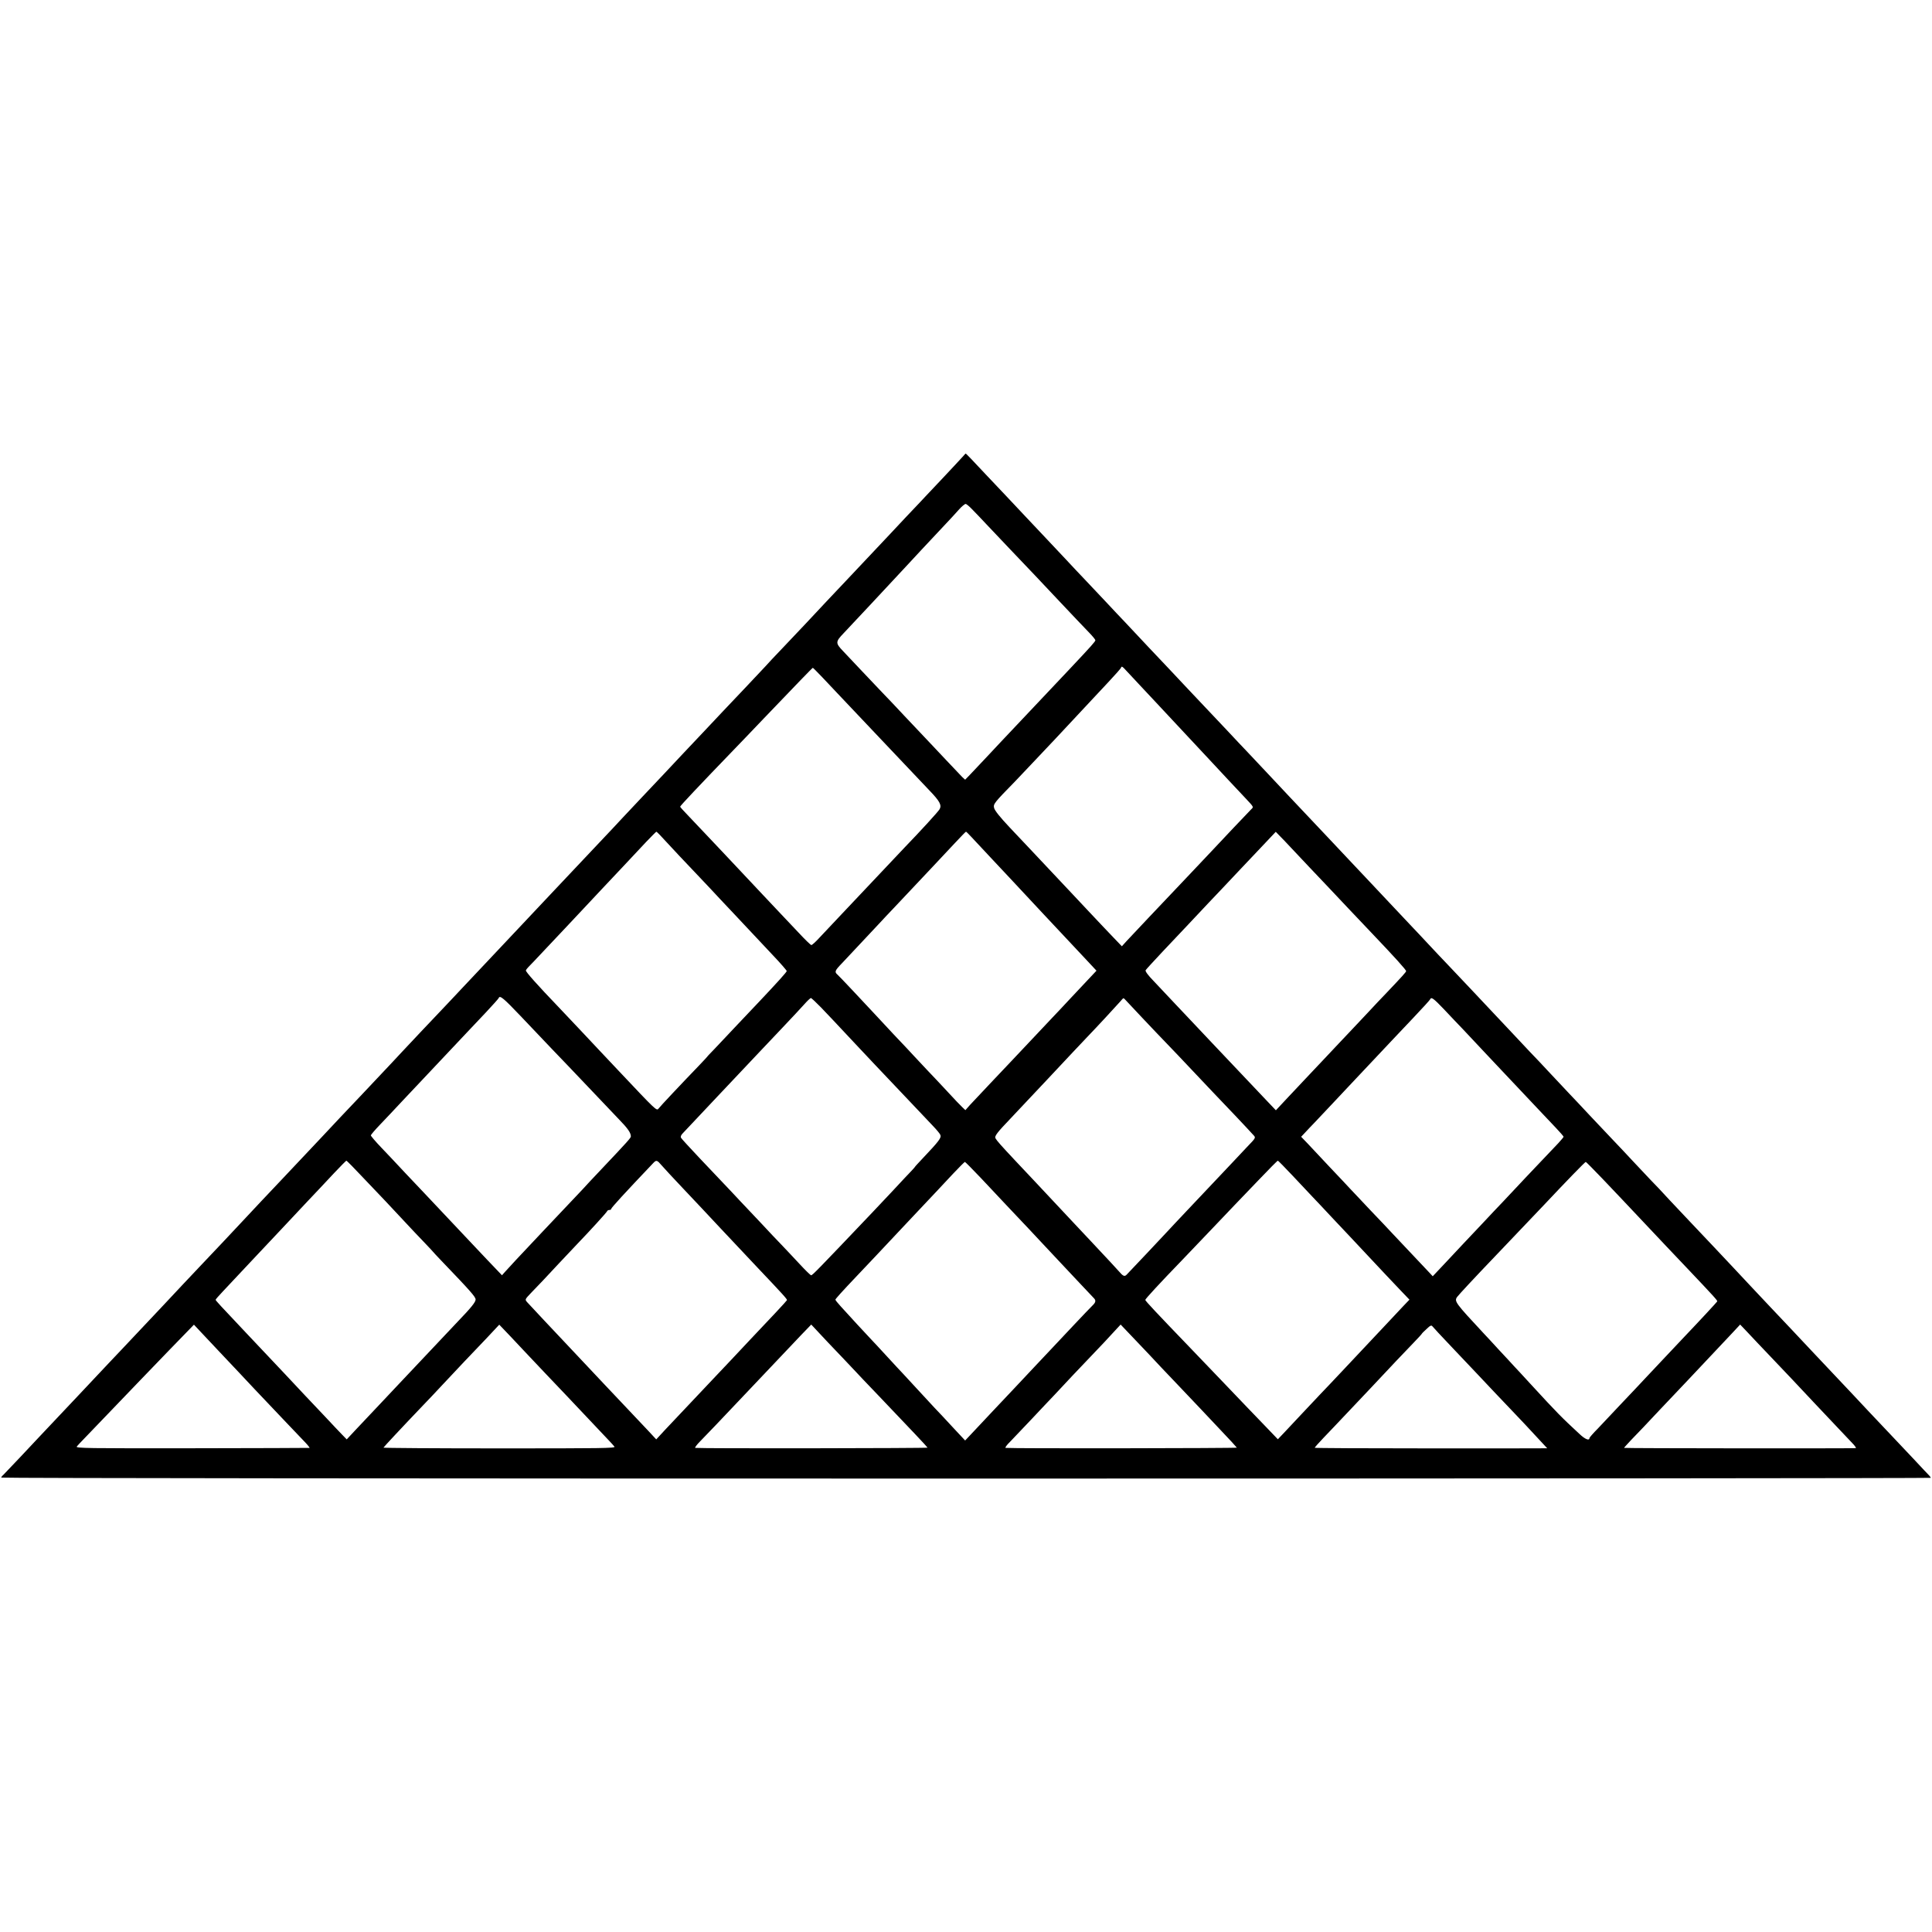
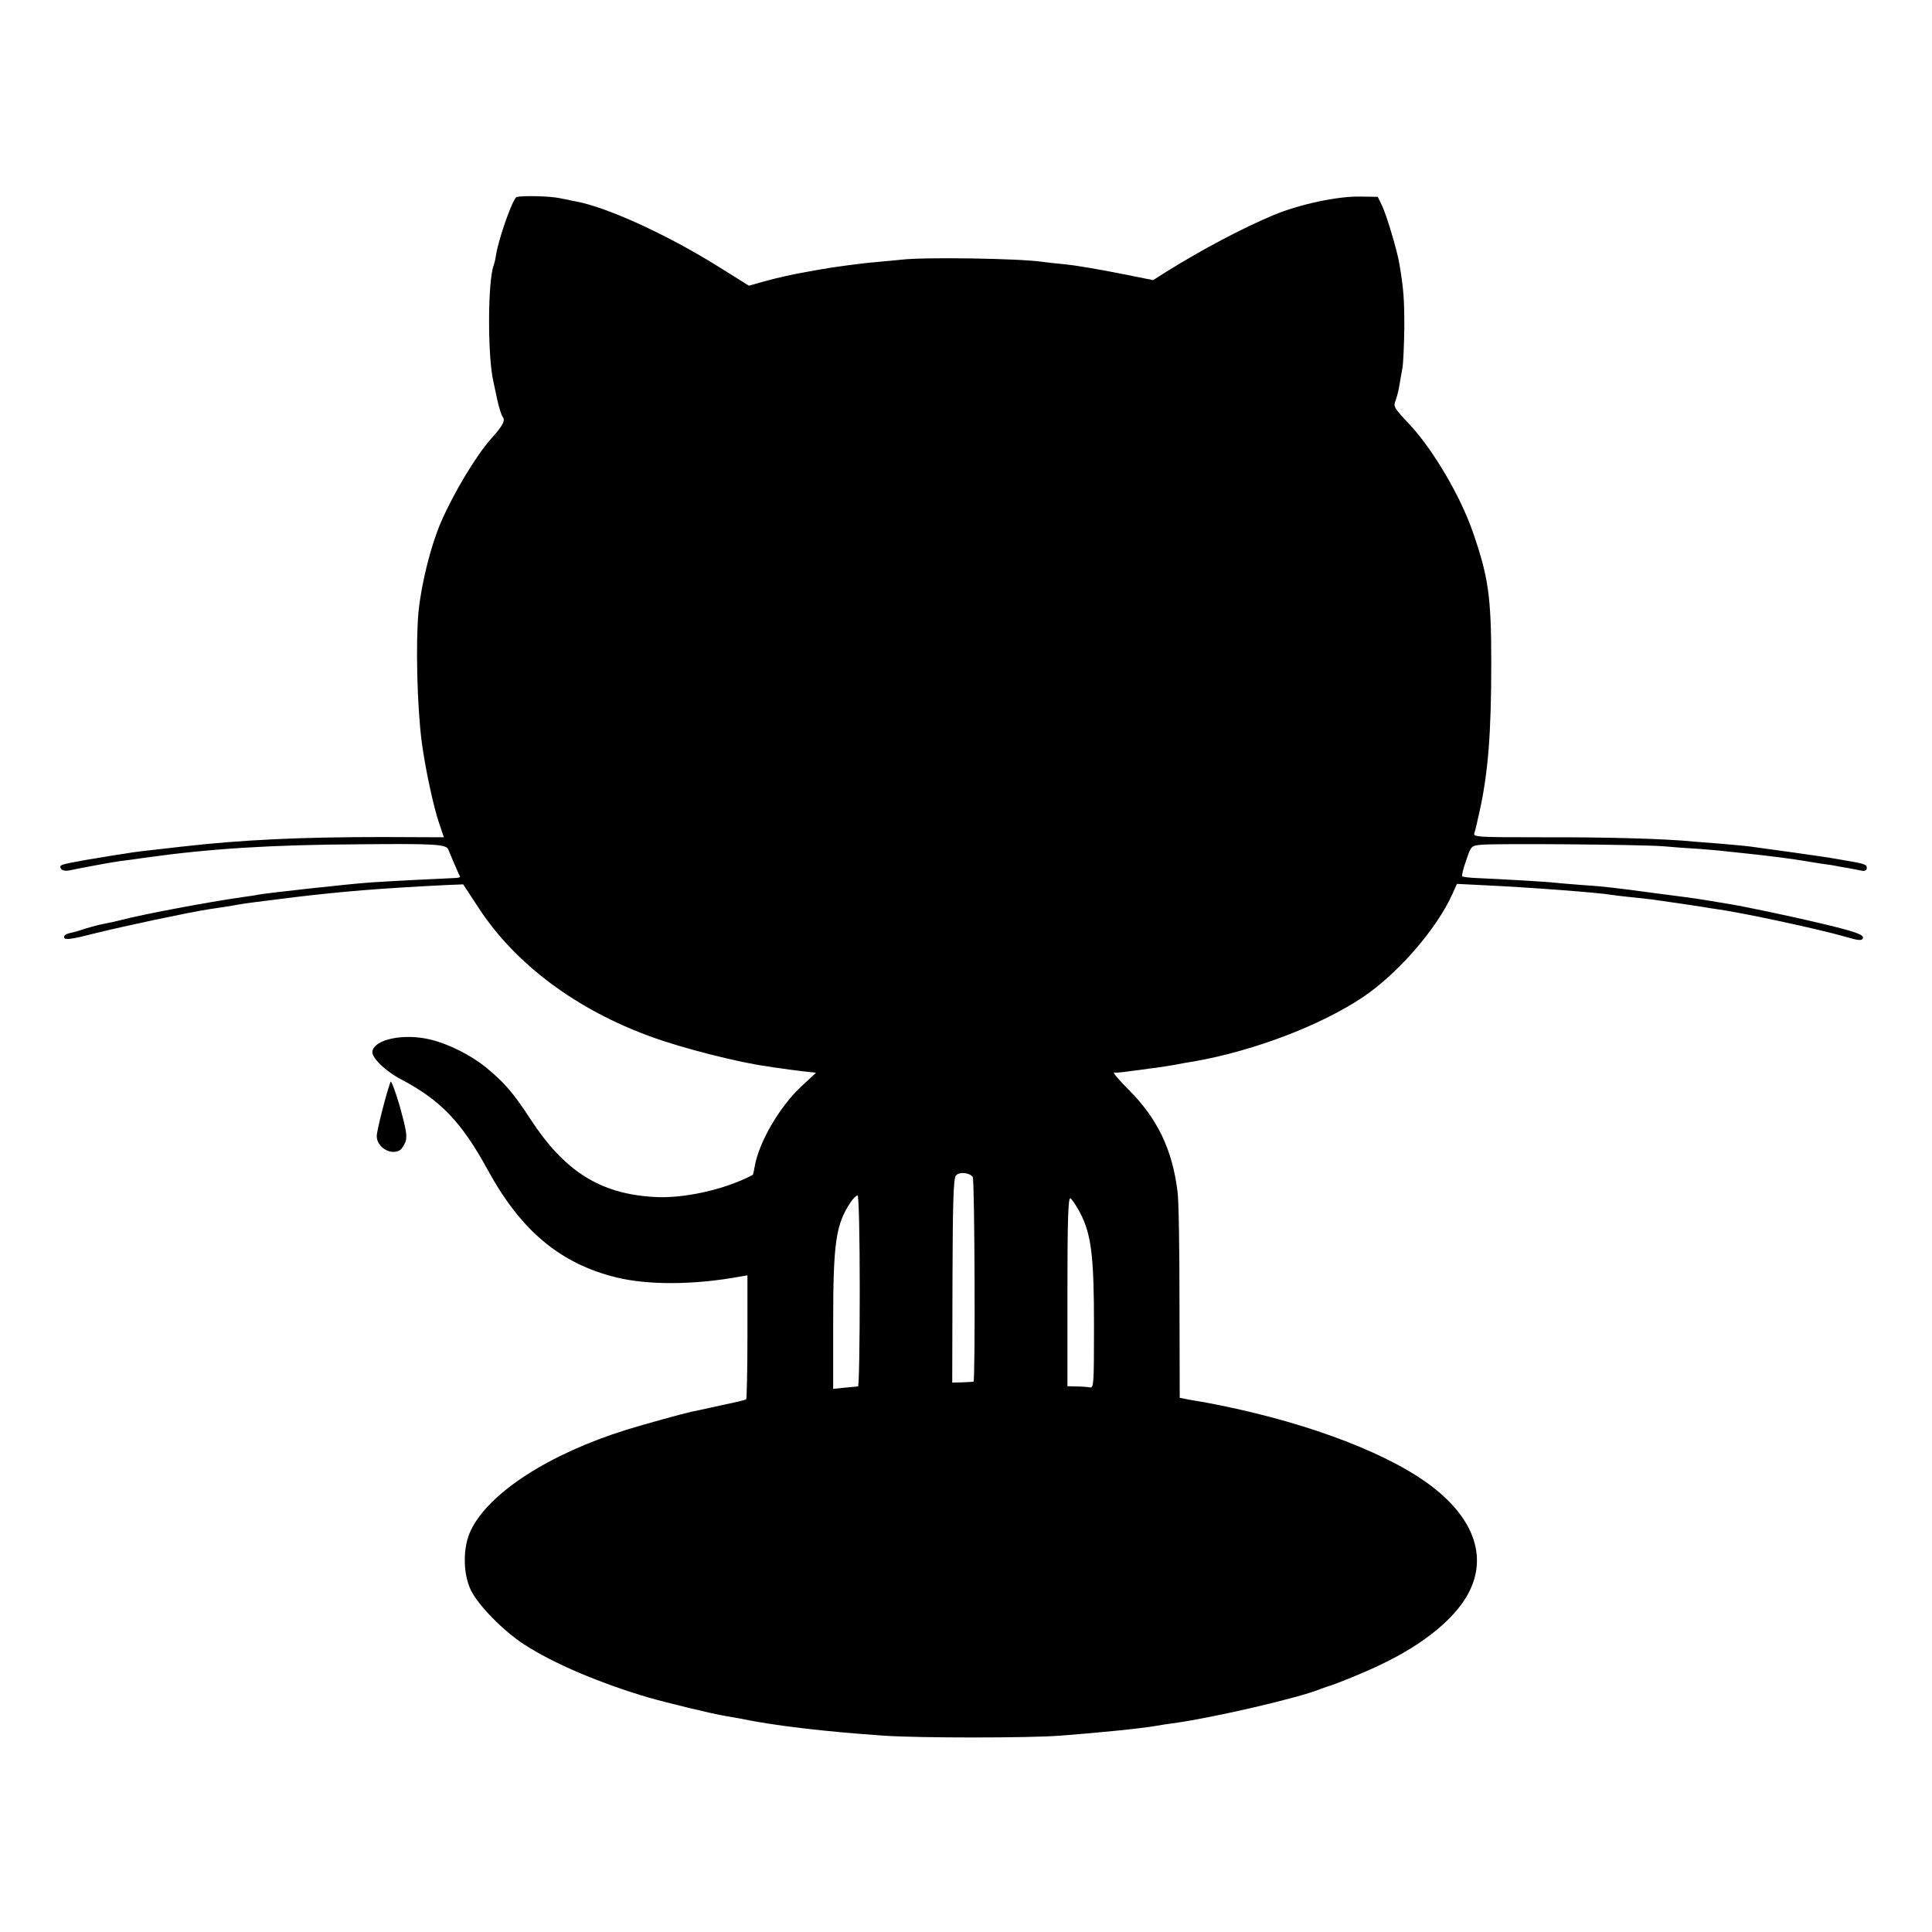
- <svg xmlns="http://www.w3.org/2000/svg" version="1.0" width="1568pt" height="1568pt" viewBox="0 0 1568 1568" preserveAspectRatio="xMidYMid meet">
-   <g transform="translate(0,1568) scale(0.1,-0.1)" fill="#000000" stroke="none">
-     <path d="M7812 11972 c-13 -15 -81 -87 -150 -161 -70 -74 -138 -146 -152 -161 -14 -15 -83 -89 -155 -164 -71 -76 -146 -155 -165 -176 -19 -20 -93 -99 -165 -175 -71 -76 -146 -154 -165 -175 -19 -20 -89 -94 -155 -164 -66 -71 -138 -147 -160 -171 -22 -23 -102 -107 -177 -187 -76 -79 -145 -153 -155 -165 -10 -11 -82 -87 -159 -169 -78 -82 -161 -169 -184 -194 -23 -25 -95 -101 -160 -170 -65 -69 -135 -143 -156 -165 -43 -47 -267 -284 -339 -360 -27 -29 -99 -106 -160 -170 -60 -65 -128 -137 -150 -160 -70 -74 -291 -308 -335 -355 -23 -25 -97 -103 -165 -175 -67 -71 -139 -148 -160 -170 -40 -43 -252 -268 -325 -345 -25 -26 -99 -105 -165 -175 -66 -71 -147 -156 -180 -191 -33 -34 -107 -113 -165 -174 -58 -62 -127 -136 -155 -165 -27 -30 -102 -109 -165 -176 -63 -67 -137 -146 -165 -175 -27 -29 -102 -107 -165 -174 -63 -68 -131 -140 -150 -160 -19 -20 -93 -99 -165 -175 -71 -76 -146 -155 -165 -175 -45 -47 -278 -294 -320 -340 -41 -45 -271 -288 -330 -350 -46 -48 -247 -262 -315 -335 -38 -40 -256 -272 -330 -350 -33 -35 -137 -144 -330 -350 -64 -68 -302 -320 -335 -355 -19 -20 -89 -95 -155 -165 -66 -70 -128 -135 -137 -144 -10 -8 -18 -19 -18 -23 0 -5 3523 -8 7830 -8 4307 0 7830 3 7830 6 0 3 -6 11 -12 18 -7 7 -65 68 -128 136 -63 67 -140 148 -170 180 -132 139 -291 308 -325 345 -59 63 -296 314 -335 355 -19 20 -89 94 -155 165 -66 70 -144 153 -174 184 -29 31 -101 107 -160 170 -58 62 -124 132 -146 156 -22 23 -94 99 -160 170 -66 70 -154 163 -195 206 -41 43 -115 122 -165 175 -49 54 -116 125 -149 158 -32 34 -97 103 -145 154 -47 51 -120 128 -161 171 -41 43 -127 134 -190 201 -63 68 -135 144 -160 170 -25 26 -94 100 -155 165 -60 65 -137 146 -170 180 -33 35 -109 116 -170 181 -60 64 -126 134 -145 154 -19 20 -91 97 -160 170 -69 73 -156 165 -193 204 -38 39 -106 112 -152 161 -46 50 -110 117 -142 151 -32 34 -112 119 -178 189 -66 70 -138 147 -160 170 -22 24 -96 102 -165 175 -69 73 -141 149 -160 170 -19 20 -87 93 -152 161 -64 68 -140 149 -170 180 -29 31 -105 111 -168 179 -63 67 -142 151 -175 186 -33 34 -107 113 -165 175 -58 61 -127 135 -155 164 -27 28 -97 102 -155 164 -58 62 -127 136 -155 165 -27 29 -106 112 -175 185 -69 74 -151 161 -183 195 -32 33 -106 112 -165 175 -59 63 -134 142 -167 177 -33 34 -105 111 -160 170 -55 59 -120 128 -145 154 -25 26 -99 105 -165 175 -66 71 -145 154 -175 186 -30 31 -102 108 -160 169 -110 118 -160 170 -163 169 -1 0 -12 -12 -25 -27z m85 -433 c27 -27 73 -76 103 -108 30 -32 120 -127 200 -211 80 -84 170 -179 200 -210 30 -32 111 -118 180 -191 144 -153 193 -204 261 -275 27 -28 49 -55 49 -60 0 -10 -31 -45 -208 -233 -64 -68 -133 -141 -152 -161 -33 -35 -216 -228 -340 -360 -30 -32 -107 -113 -170 -181 -63 -67 -131 -139 -151 -160 l-36 -37 -24 22 c-13 13 -71 74 -129 136 -58 61 -132 140 -165 175 -33 34 -112 118 -175 185 -63 68 -144 153 -180 190 -36 38 -110 116 -165 174 -55 59 -124 131 -153 162 -62 65 -62 75 4 144 105 111 331 353 514 550 111 120 113 122 280 300 60 63 125 134 146 158 21 23 44 42 51 42 7 0 34 -23 60 -51z m1225 -1282 c7 -8 65 -69 128 -137 63 -68 135 -145 160 -171 62 -66 245 -262 410 -439 19 -21 87 -93 150 -161 63 -67 126 -134 140 -149 67 -72 66 -68 44 -89 -10 -10 -75 -78 -144 -151 -69 -73 -141 -150 -160 -170 -19 -20 -96 -101 -170 -180 -74 -78 -155 -164 -180 -190 -25 -26 -107 -113 -183 -193 -76 -80 -155 -164 -175 -186 l-37 -41 -70 73 c-39 40 -126 133 -195 206 -69 74 -145 155 -170 181 -74 78 -285 302 -320 340 -18 19 -87 93 -154 163 -82 87 -123 139 -128 160 -7 32 -2 39 172 217 25 26 97 103 162 171 64 68 140 149 170 180 64 69 253 271 298 319 18 19 76 81 129 138 53 57 98 107 99 113 5 12 8 11 24 -4z m-2449 -73 c40 -42 92 -98 117 -124 59 -63 304 -321 355 -375 22 -23 103 -108 180 -190 77 -81 175 -184 217 -229 85 -88 102 -120 84 -153 -9 -18 -153 -175 -286 -313 -19 -20 -96 -101 -170 -180 -177 -187 -193 -204 -341 -361 -70 -74 -150 -160 -180 -191 -29 -32 -58 -58 -64 -58 -6 0 -53 46 -105 102 -52 55 -115 122 -140 148 -25 26 -99 105 -165 175 -66 70 -136 145 -155 165 -19 20 -91 97 -160 170 -122 130 -167 176 -282 298 -32 33 -58 62 -58 65 0 7 148 164 445 472 33 34 137 142 230 240 269 281 398 415 402 415 2 0 36 -34 76 -76z m-1317 -1281 c51 -56 260 -279 309 -329 28 -29 74 -78 104 -110 30 -33 112 -120 182 -194 70 -74 146 -155 169 -180 23 -25 92 -98 153 -163 62 -65 112 -123 112 -128 0 -8 -74 -90 -226 -251 -30 -31 -110 -116 -179 -189 -69 -73 -151 -160 -182 -193 -32 -33 -58 -60 -58 -62 0 -1 -30 -33 -67 -72 -138 -143 -317 -333 -329 -350 -15 -19 -22 -12 -319 303 -71 76 -146 155 -165 175 -19 20 -89 95 -155 165 -66 70 -144 153 -174 184 -168 175 -266 285 -263 295 2 6 11 18 20 27 9 9 69 71 132 139 63 67 138 146 165 175 28 30 96 103 153 163 57 61 124 132 150 160 66 70 266 282 357 380 43 45 80 82 82 82 2 0 15 -12 29 -27z m2527 -15 c22 -24 92 -99 157 -168 65 -69 132 -141 150 -160 18 -19 81 -87 140 -150 59 -63 122 -131 140 -150 50 -54 250 -267 300 -320 25 -26 64 -68 87 -93 l42 -45 -47 -50 c-26 -27 -96 -102 -157 -167 -60 -65 -130 -139 -155 -165 -39 -41 -257 -272 -330 -350 -14 -15 -86 -91 -162 -171 -75 -79 -153 -163 -175 -186 l-38 -43 -25 24 c-14 13 -68 69 -120 126 -52 56 -124 133 -160 170 -36 38 -83 88 -105 112 -22 24 -99 107 -172 183 -72 77 -145 156 -163 175 -76 82 -276 295 -292 309 -27 23 -23 33 35 93 45 48 128 136 302 322 22 24 78 84 125 133 254 269 373 396 490 521 47 50 87 92 90 92 2 0 22 -19 43 -42z m2737 -239 c69 -73 143 -151 165 -174 22 -23 96 -102 165 -175 69 -73 152 -161 185 -195 182 -191 280 -299 277 -307 -3 -10 -29 -39 -160 -177 -35 -36 -104 -109 -152 -161 -49 -52 -115 -122 -147 -156 -32 -33 -114 -121 -183 -194 -69 -73 -145 -154 -170 -180 -25 -26 -90 -95 -145 -154 l-100 -107 -79 83 c-103 109 -338 357 -447 472 -47 50 -107 114 -133 141 -26 28 -96 101 -154 163 -59 63 -139 148 -179 190 -46 47 -70 80 -65 88 4 7 66 74 137 150 72 76 164 174 206 218 42 45 91 97 109 116 18 19 89 95 159 168 69 74 144 153 166 176 22 24 94 100 160 169 l119 126 71 -73 c38 -41 126 -134 195 -207z m-6394 -1216 c208 -219 319 -336 389 -408 33 -34 121 -127 195 -205 74 -78 170 -179 213 -224 73 -75 97 -110 97 -139 0 -12 -24 -39 -235 -262 -67 -71 -139 -147 -158 -169 -38 -40 -247 -261 -332 -351 -176 -186 -276 -294 -297 -318 l-24 -27 -126 132 c-69 73 -145 153 -168 178 -70 75 -282 299 -330 350 -25 26 -97 102 -160 169 -63 68 -152 162 -197 209 -46 48 -83 92 -83 97 0 6 33 44 73 86 39 41 122 128 182 193 61 65 135 143 165 175 30 32 111 118 180 191 69 73 150 159 180 191 30 32 100 106 155 164 55 59 102 111 103 116 9 23 39 -2 178 -148z m2438 70 c80 -84 88 -92 276 -293 69 -73 141 -150 160 -170 97 -103 321 -339 364 -384 26 -28 74 -78 105 -111 32 -33 60 -67 63 -76 9 -24 -9 -48 -148 -195 -33 -35 -60 -64 -58 -64 1 0 -12 -15 -29 -33 -18 -18 -86 -91 -152 -162 -66 -70 -140 -149 -165 -175 -450 -473 -486 -510 -497 -510 -5 0 -48 42 -95 93 -47 50 -112 120 -145 154 -33 34 -110 115 -170 180 -61 65 -139 147 -173 183 -33 36 -91 97 -128 136 -37 39 -128 135 -202 213 -74 79 -139 149 -143 157 -5 9 0 22 15 37 19 20 78 82 308 327 14 14 90 95 170 180 80 84 156 165 170 180 14 15 86 91 162 171 75 79 155 165 179 192 23 26 46 47 50 47 5 0 42 -35 83 -77z m2468 64 c7 -8 69 -74 138 -147 69 -73 159 -168 201 -211 42 -43 129 -135 195 -205 65 -69 144 -152 174 -184 88 -91 297 -312 325 -344 30 -32 33 -24 -50 -111 -22 -24 -71 -76 -109 -116 -74 -79 -137 -145 -363 -384 -78 -83 -154 -163 -169 -180 -25 -28 -303 -322 -332 -352 -16 -15 -28 -10 -62 30 -14 15 -43 47 -65 71 -22 23 -94 100 -160 171 -66 70 -136 144 -155 165 -79 84 -268 286 -313 334 -26 28 -92 98 -147 156 -120 128 -148 160 -161 182 -9 17 13 46 126 164 25 27 271 287 305 324 134 144 283 301 316 336 65 67 240 256 266 286 28 32 24 31 40 15z m2587 -78 c47 -50 115 -122 151 -159 36 -38 112 -119 170 -181 58 -62 123 -131 145 -154 64 -67 289 -306 335 -355 23 -25 71 -75 106 -112 35 -37 64 -70 64 -74 0 -3 -19 -26 -42 -51 -71 -74 -137 -144 -263 -277 -66 -71 -149 -159 -185 -197 -36 -37 -112 -118 -170 -180 -58 -61 -127 -135 -154 -163 -26 -28 -93 -99 -148 -158 l-100 -106 -26 28 c-60 63 -263 278 -302 320 -23 25 -103 110 -179 189 -75 79 -149 159 -166 176 -16 18 -89 95 -161 171 -72 76 -154 164 -182 194 l-52 54 33 35 c17 19 50 53 72 76 22 23 90 95 150 159 61 65 130 139 155 165 40 43 275 292 340 361 14 15 86 91 160 169 74 78 137 147 138 152 8 20 28 5 111 -82z m-8768 -1371 c74 -77 154 -162 179 -188 25 -26 90 -96 145 -155 55 -59 132 -141 171 -181 39 -41 70 -74 69 -74 -1 0 30 -33 69 -74 234 -244 276 -291 276 -313 0 -21 -38 -68 -145 -179 -38 -40 -405 -429 -485 -514 -40 -42 -182 -194 -346 -367 l-70 -75 -35 36 c-19 19 -81 85 -139 147 -58 61 -130 137 -160 169 -30 32 -104 111 -165 176 -131 138 -151 160 -321 340 -207 219 -244 259 -244 265 0 4 26 33 58 67 31 33 100 106 152 162 52 56 115 123 140 149 61 65 298 316 390 415 41 44 89 94 105 111 17 18 71 76 120 128 50 53 93 96 96 97 4 0 67 -64 140 -142z m2418 105 c18 -21 92 -101 164 -177 73 -77 148 -156 167 -177 19 -20 85 -91 146 -156 62 -65 126 -134 144 -153 18 -19 90 -96 160 -170 206 -217 240 -255 237 -262 -2 -6 -142 -156 -302 -324 -33 -35 -103 -109 -155 -165 -52 -55 -115 -122 -140 -148 -83 -88 -316 -335 -391 -414 l-73 -79 -64 69 c-65 69 -298 316 -362 383 -34 36 -237 251 -320 340 -23 25 -96 102 -163 173 -66 70 -128 137 -139 149 -19 22 -18 22 34 77 70 72 103 107 223 236 55 59 123 131 150 159 103 107 240 257 243 267 2 5 10 9 18 9 8 0 14 3 14 8 0 9 111 130 343 374 24 25 30 23 66 -19z m5122 -85 c63 -67 134 -143 159 -169 25 -26 97 -102 160 -170 63 -67 130 -138 149 -158 18 -20 86 -92 150 -160 130 -139 167 -178 263 -279 l67 -70 -46 -48 c-25 -27 -94 -101 -154 -164 -118 -126 -172 -183 -347 -369 -64 -68 -146 -155 -182 -192 -36 -38 -101 -107 -145 -154 -44 -47 -106 -113 -137 -146 l-57 -60 -93 97 c-51 53 -120 125 -153 159 -33 34 -132 138 -220 230 -88 92 -203 212 -255 266 -259 269 -355 371 -355 379 0 8 117 135 297 321 40 42 145 152 233 244 88 93 178 187 200 210 22 23 107 112 190 198 82 86 152 157 156 157 3 0 57 -55 120 -122z m-2530 -19 c68 -73 160 -170 204 -217 44 -47 98 -104 120 -127 22 -23 92 -97 155 -165 63 -68 138 -147 165 -176 28 -29 97 -103 155 -165 58 -61 111 -118 118 -125 18 -18 15 -34 -10 -58 -13 -12 -81 -84 -153 -160 -71 -76 -150 -160 -175 -186 -25 -26 -91 -96 -147 -156 -56 -60 -125 -134 -155 -165 -67 -70 -289 -307 -355 -377 l-50 -53 -99 106 c-54 59 -121 130 -149 159 -27 29 -88 95 -135 146 -47 51 -101 110 -120 130 -19 20 -78 83 -130 140 -52 57 -111 120 -130 140 -41 43 -186 200 -247 268 -24 26 -43 50 -43 54 0 6 57 69 170 188 30 31 102 108 160 169 58 62 128 136 155 165 28 29 106 113 175 186 69 73 143 152 165 175 22 23 81 86 130 139 50 53 93 96 96 96 3 0 62 -59 130 -131z m5045 -6 c71 -75 147 -155 169 -178 51 -54 298 -316 348 -369 21 -23 96 -102 167 -176 220 -232 250 -265 247 -272 -2 -5 -136 -150 -277 -298 -25 -26 -92 -98 -150 -159 -58 -62 -130 -139 -160 -170 -30 -32 -113 -121 -185 -196 -71 -76 -160 -170 -197 -209 -38 -38 -68 -73 -68 -77 0 -24 -35 -11 -81 33 -148 137 -176 165 -404 413 -49 54 -106 115 -125 135 -19 21 -75 82 -125 135 -49 54 -105 114 -124 134 -229 246 -240 260 -215 295 12 17 147 162 309 331 126 132 345 362 400 420 172 183 329 345 335 345 3 0 64 -62 136 -137z m-11228 -1401 c63 -66 138 -147 169 -179 30 -32 85 -90 121 -129 189 -199 362 -382 404 -425 26 -27 44 -50 40 -50 -4 -1 -433 -2 -954 -3 -848 -1 -945 0 -935 14 7 8 32 36 57 61 60 62 405 421 455 474 22 23 130 135 239 248 l200 206 45 -48 c25 -27 97 -103 159 -169z m2487 -8 c22 -23 93 -98 157 -166 64 -67 143 -151 175 -184 94 -100 305 -323 343 -363 19 -20 40 -43 47 -52 10 -13 -102 -14 -933 -14 -519 0 -943 3 -942 6 3 6 148 162 326 348 35 36 105 110 155 164 51 54 128 137 172 183 44 46 127 133 184 193 l103 110 87 -91 c47 -50 104 -110 126 -134z m2573 -43 c75 -80 151 -159 167 -177 17 -17 75 -79 130 -136 252 -264 390 -410 393 -417 2 -5 -1838 -8 -1885 -2 -7 0 11 25 40 54 44 44 151 157 422 443 213 224 331 349 399 421 l80 83 58 -62 c32 -35 120 -128 196 -207z m2491 23 c40 -44 142 -151 225 -238 83 -88 167 -176 186 -196 19 -21 94 -99 165 -175 72 -75 131 -140 133 -144 2 -5 -1826 -8 -1876 -2 -8 0 8 23 35 49 26 27 104 109 173 182 69 73 153 163 188 199 34 36 100 106 146 156 47 49 126 133 176 185 50 52 119 125 153 163 l62 67 80 -84 c44 -46 113 -119 154 -162z m2447 70 c229 -242 245 -258 349 -369 55 -58 134 -141 175 -184 41 -43 116 -122 165 -176 50 -53 91 -98 92 -99 1 -1 -423 -1 -943 -1 -519 0 -944 2 -944 5 0 3 32 39 71 80 40 41 133 140 208 219 75 79 154 163 176 186 129 138 298 317 353 373 34 35 62 66 62 68 0 2 17 19 38 38 30 29 39 33 48 21 5 -7 73 -80 150 -161z m2603 -94 c76 -80 153 -161 171 -180 18 -19 94 -100 169 -180 76 -80 169 -178 207 -219 38 -41 86 -91 106 -112 21 -21 34 -40 30 -42 -6 -3 -1871 -2 -1881 2 -2 0 24 29 57 64 33 34 78 81 99 103 32 35 201 213 363 384 72 76 282 299 356 378 l67 72 59 -62 c32 -35 121 -128 197 -208z" />
+ <svg xmlns="http://www.w3.org/2000/svg" version="1.0" width="800pt" height="800pt" viewBox="0 0 800 800" preserveAspectRatio="xMidYMid meet">
+   <g transform="translate(0,800) scale(0.1,-0.1)" fill="#000000" stroke="none">
+     <path d="M2139 7184 c-15 -5 -73 -167 -85 -239 -2 -16 -7 -36 -10 -44 -25 -70 -25 -379 -1 -481 2 -8 9 -42 16 -75 7 -33 18 -66 23 -72 11 -14 0 -36 -47 -88 -62 -69 -155 -223 -209 -347 -41 -94 -81 -252 -93 -371 -12 -127 -6 -389 13 -537 14 -108 49 -272 73 -341 l19 -56 -252 1 c-340 0 -582 -11 -836 -40 -176 -20 -188 -21 -235 -29 -22 -3 -53 -8 -70 -11 -16 -3 -55 -9 -85 -14 -115 -21 -117 -21 -106 -39 4 -5 16 -8 29 -6 12 3 56 11 97 19 41 8 93 17 115 20 22 3 72 9 110 15 264 37 518 53 885 55 319 3 359 0 367 -23 6 -16 43 -102 48 -111 2 -3 -11 -6 -28 -6 -33 -1 -271 -13 -342 -18 -88 -6 -422 -43 -462 -50 -12 -3 -43 -7 -70 -11 -135 -19 -413 -71 -503 -95 -19 -5 -50 -12 -68 -15 -18 -3 -51 -12 -75 -19 -23 -8 -54 -17 -69 -20 -17 -4 -25 -11 -22 -19 4 -10 33 -6 134 20 122 30 376 84 465 98 54 8 95 14 125 20 30 5 69 10 230 30 201 24 348 36 622 50 l76 3 63 -96 c152 -234 407 -424 718 -536 129 -47 362 -106 475 -121 23 -4 50 -8 61 -9 11 -2 48 -7 82 -11 l62 -7 -59 -55 c-91 -84 -177 -231 -195 -333 -3 -19 -7 -35 -8 -35 -115 -61 -289 -100 -414 -91 -220 14 -366 107 -506 321 -72 111 -111 155 -187 217 -61 49 -152 95 -226 113 -108 27 -232 3 -242 -48 -5 -25 53 -82 120 -117 163 -86 249 -176 358 -375 137 -251 300 -387 530 -444 133 -33 325 -32 515 3 l30 5 0 -254 c0 -139 -3 -256 -5 -259 -3 -3 -41 -12 -85 -21 -44 -10 -89 -19 -100 -22 -11 -2 -30 -6 -43 -9 -37 -8 -192 -51 -267 -74 -321 -100 -570 -261 -645 -416 -34 -69 -34 -179 0 -249 30 -62 135 -169 220 -224 121 -79 315 -161 515 -220 81 -23 269 -69 322 -77 19 -3 45 -8 57 -10 137 -29 348 -54 596 -71 143 -10 601 -10 730 0 168 13 329 29 400 41 14 3 43 7 65 10 164 22 527 106 615 143 8 3 20 7 25 9 31 8 159 60 224 92 175 83 306 190 361 294 83 155 20 322 -174 460 -193 137 -537 261 -921 332 -11 2 -38 6 -60 10 l-40 8 -1 396 c0 219 -3 424 -8 457 -21 173 -83 302 -198 418 -43 43 -72 77 -65 76 6 -2 35 1 62 5 28 3 68 9 90 12 22 2 65 9 95 14 30 6 69 13 85 15 248 44 521 148 697 265 146 98 307 283 372 428 l19 42 101 -5 c196 -9 484 -31 536 -40 14 -2 52 -7 84 -10 33 -3 73 -8 90 -10 92 -13 193 -28 211 -31 11 -2 34 -6 50 -8 100 -13 422 -82 537 -115 54 -16 68 -17 72 -6 5 15 -32 28 -189 65 -105 25 -305 67 -355 75 -19 3 -60 10 -90 15 -30 5 -75 12 -100 15 -25 3 -76 10 -115 15 -38 5 -92 12 -120 16 -27 3 -61 7 -75 9 -14 2 -65 7 -115 10 -49 4 -103 8 -118 10 -30 4 -226 15 -319 19 -32 1 -60 5 -63 7 -3 3 4 33 16 66 20 60 21 61 62 65 60 6 656 1 752 -6 44 -4 112 -9 150 -11 39 -3 88 -7 110 -10 22 -2 65 -7 95 -10 60 -6 195 -23 226 -29 10 -2 44 -7 74 -12 30 -4 57 -8 60 -9 3 -1 25 -5 50 -9 25 -5 53 -10 63 -12 9 -1 17 3 17 11 0 17 -4 18 -135 40 -29 6 -304 44 -350 50 -22 3 -74 7 -115 11 -41 3 -93 7 -115 9 -113 12 -371 19 -628 18 -272 0 -287 1 -282 17 3 10 8 28 10 39 3 12 7 31 10 44 37 164 50 330 50 622 0 276 -12 357 -77 544 -51 147 -164 339 -260 442 -68 73 -69 75 -59 101 5 14 12 40 15 59 3 19 9 52 13 74 4 22 7 99 8 170 0 118 -3 160 -21 265 -9 54 -53 201 -72 240 l-17 35 -73 1 c-93 2 -251 -32 -357 -76 -132 -55 -299 -144 -450 -238 l-50 -32 -150 30 c-82 16 -177 32 -210 35 -33 3 -78 8 -100 11 -97 14 -482 20 -580 9 -22 -2 -69 -7 -105 -10 -63 -5 -194 -23 -235 -31 -11 -2 -33 -6 -50 -9 -59 -10 -131 -26 -187 -42 l-57 -16 -128 80 c-213 133 -462 246 -589 269 -16 3 -45 9 -64 13 -39 9 -156 12 -181 5z m1889 -4058 c8 -13 11 -845 3 -847 -3 -1 -24 -2 -47 -3 l-41 -1 1 421 c1 322 4 424 14 436 13 17 57 13 70 -6z m-468 -471 c0 -217 -3 -395 -7 -396 -5 0 -29 -3 -55 -5 l-48 -5 0 275 c0 331 11 407 73 499 10 15 23 27 28 27 5 0 9 -158 9 -395z m912 324 c47 -90 58 -179 58 -469 0 -241 -1 -258 -17 -255 -10 2 -35 4 -55 4 l-38 1 0 391 c0 294 3 390 12 387 6 -2 24 -29 40 -59z" />
+     <path d="M1617 3520 c-18 -48 -57 -203 -57 -224 0 -47 59 -82 97 -58 6 4 16 19 22 34 8 22 3 51 -23 145 -19 65 -36 111 -39 103z" />
  </g>
</svg>
